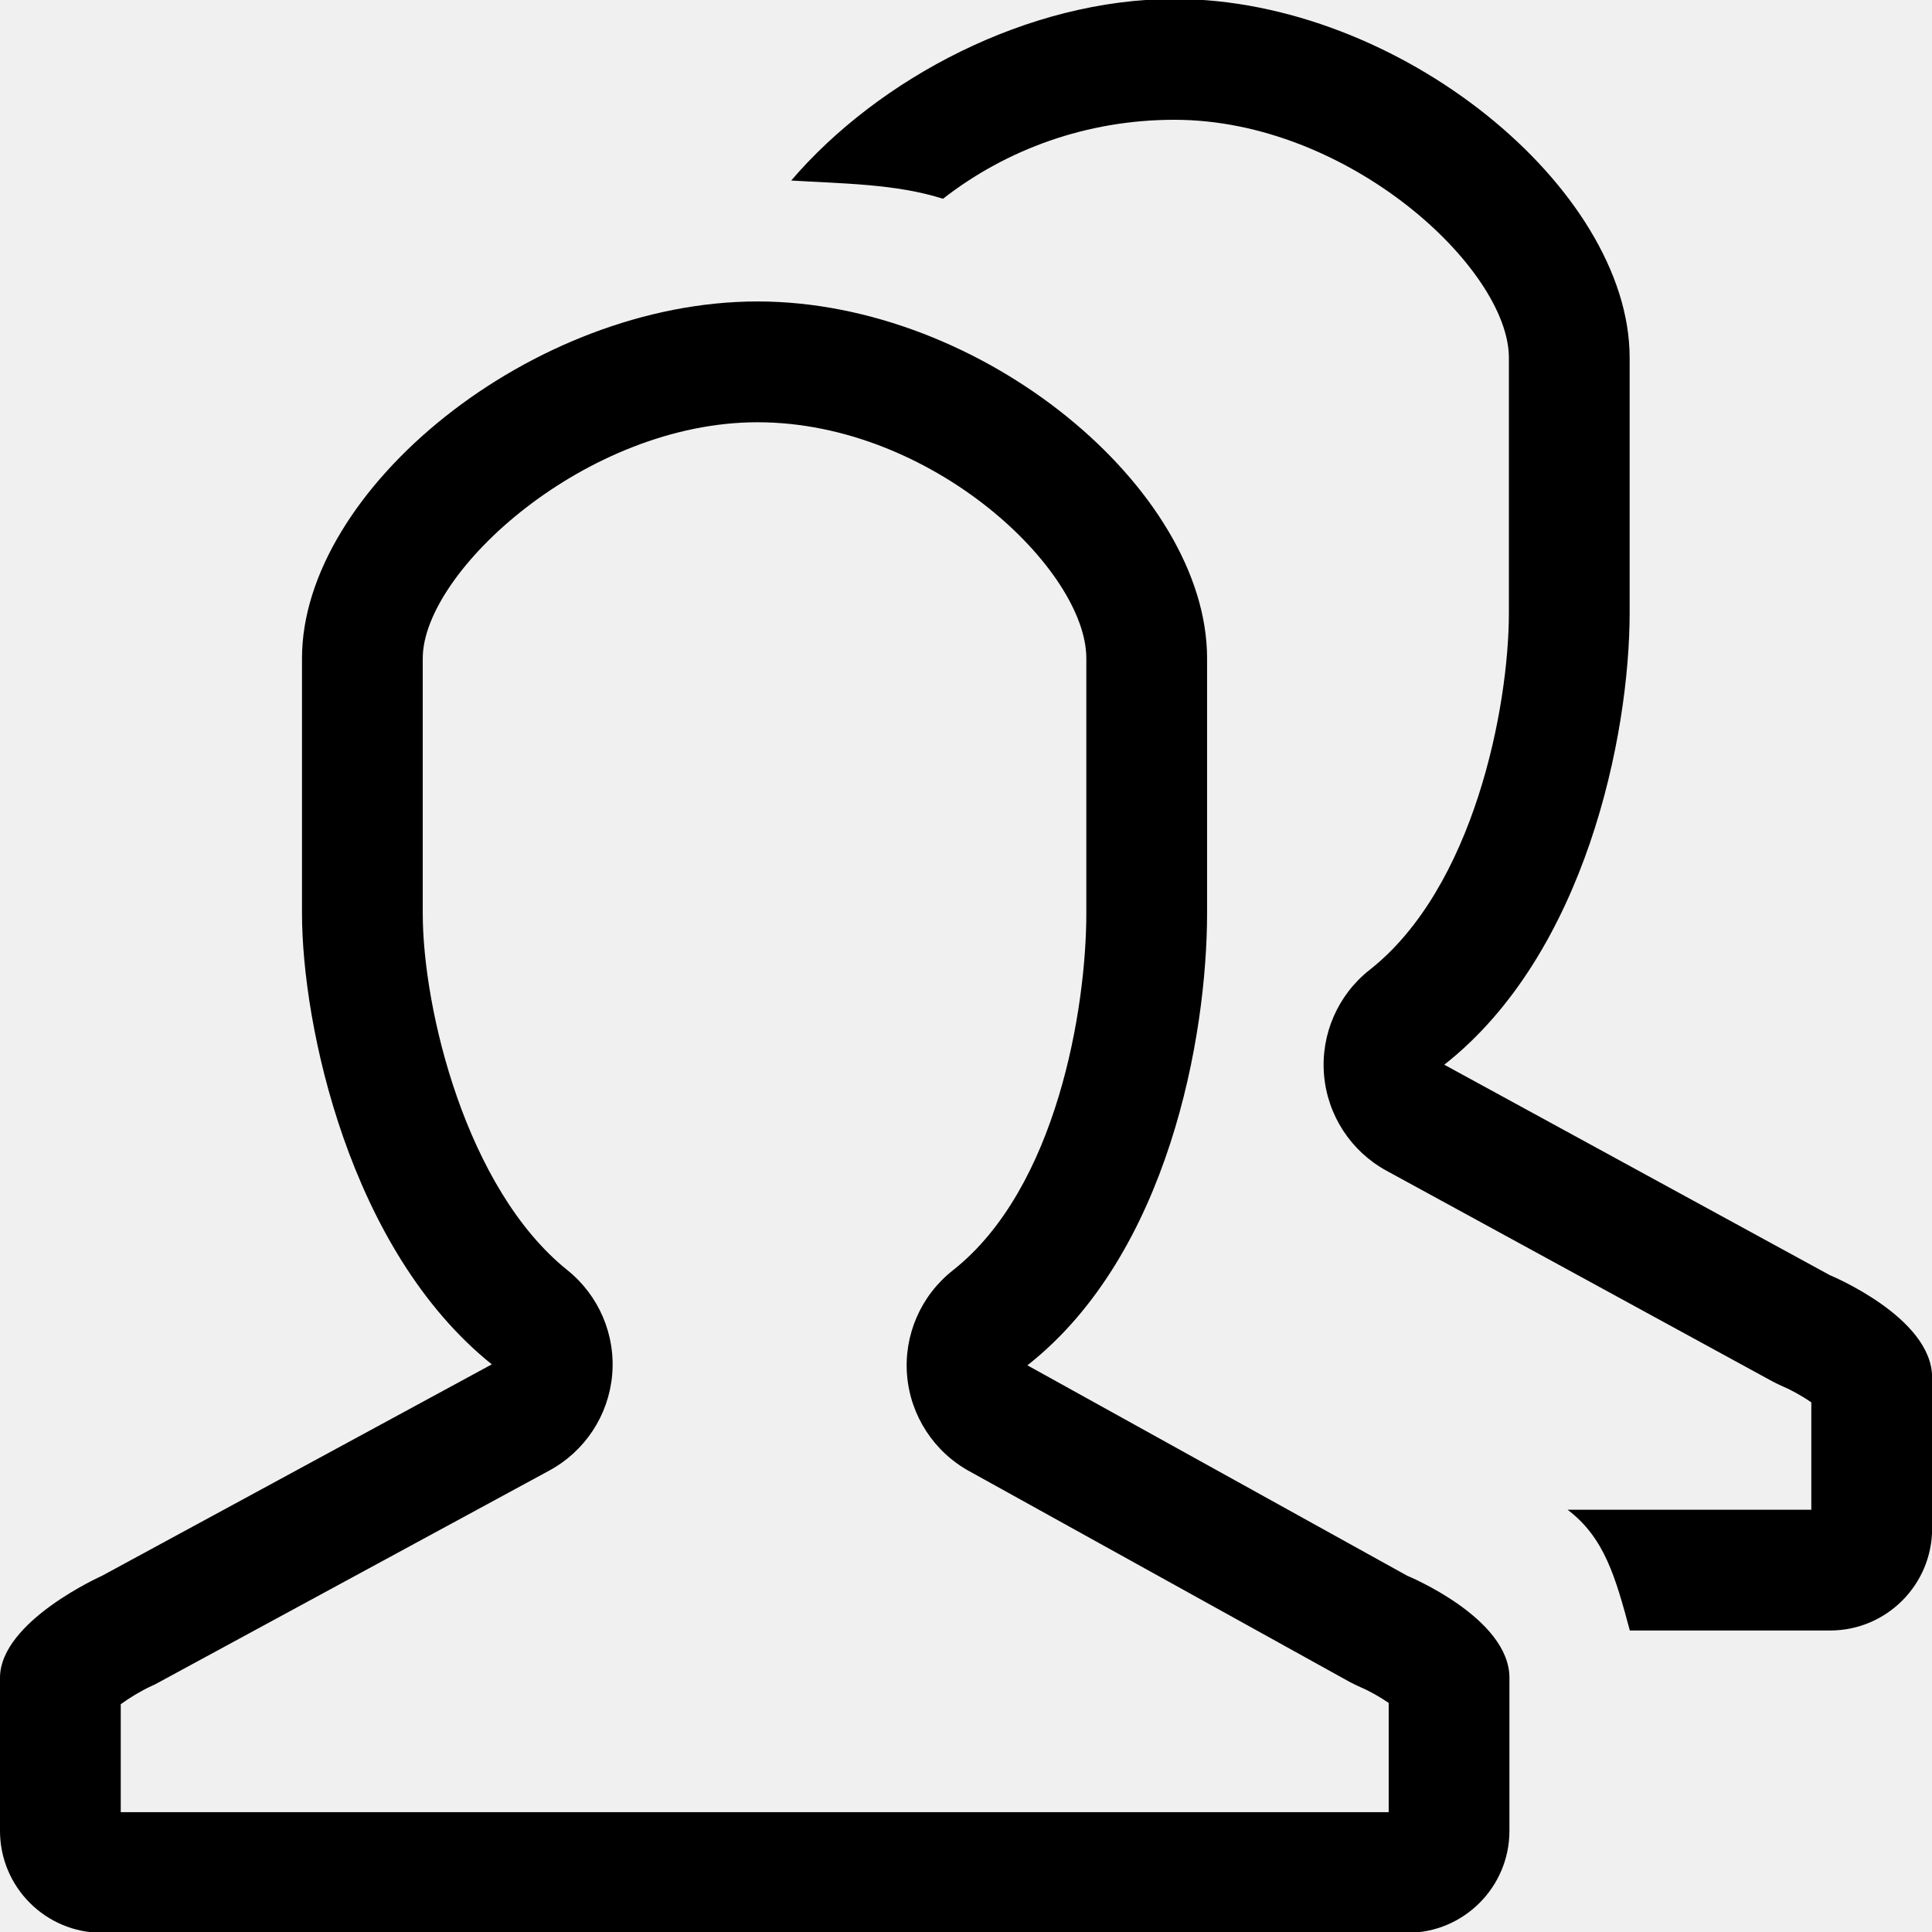
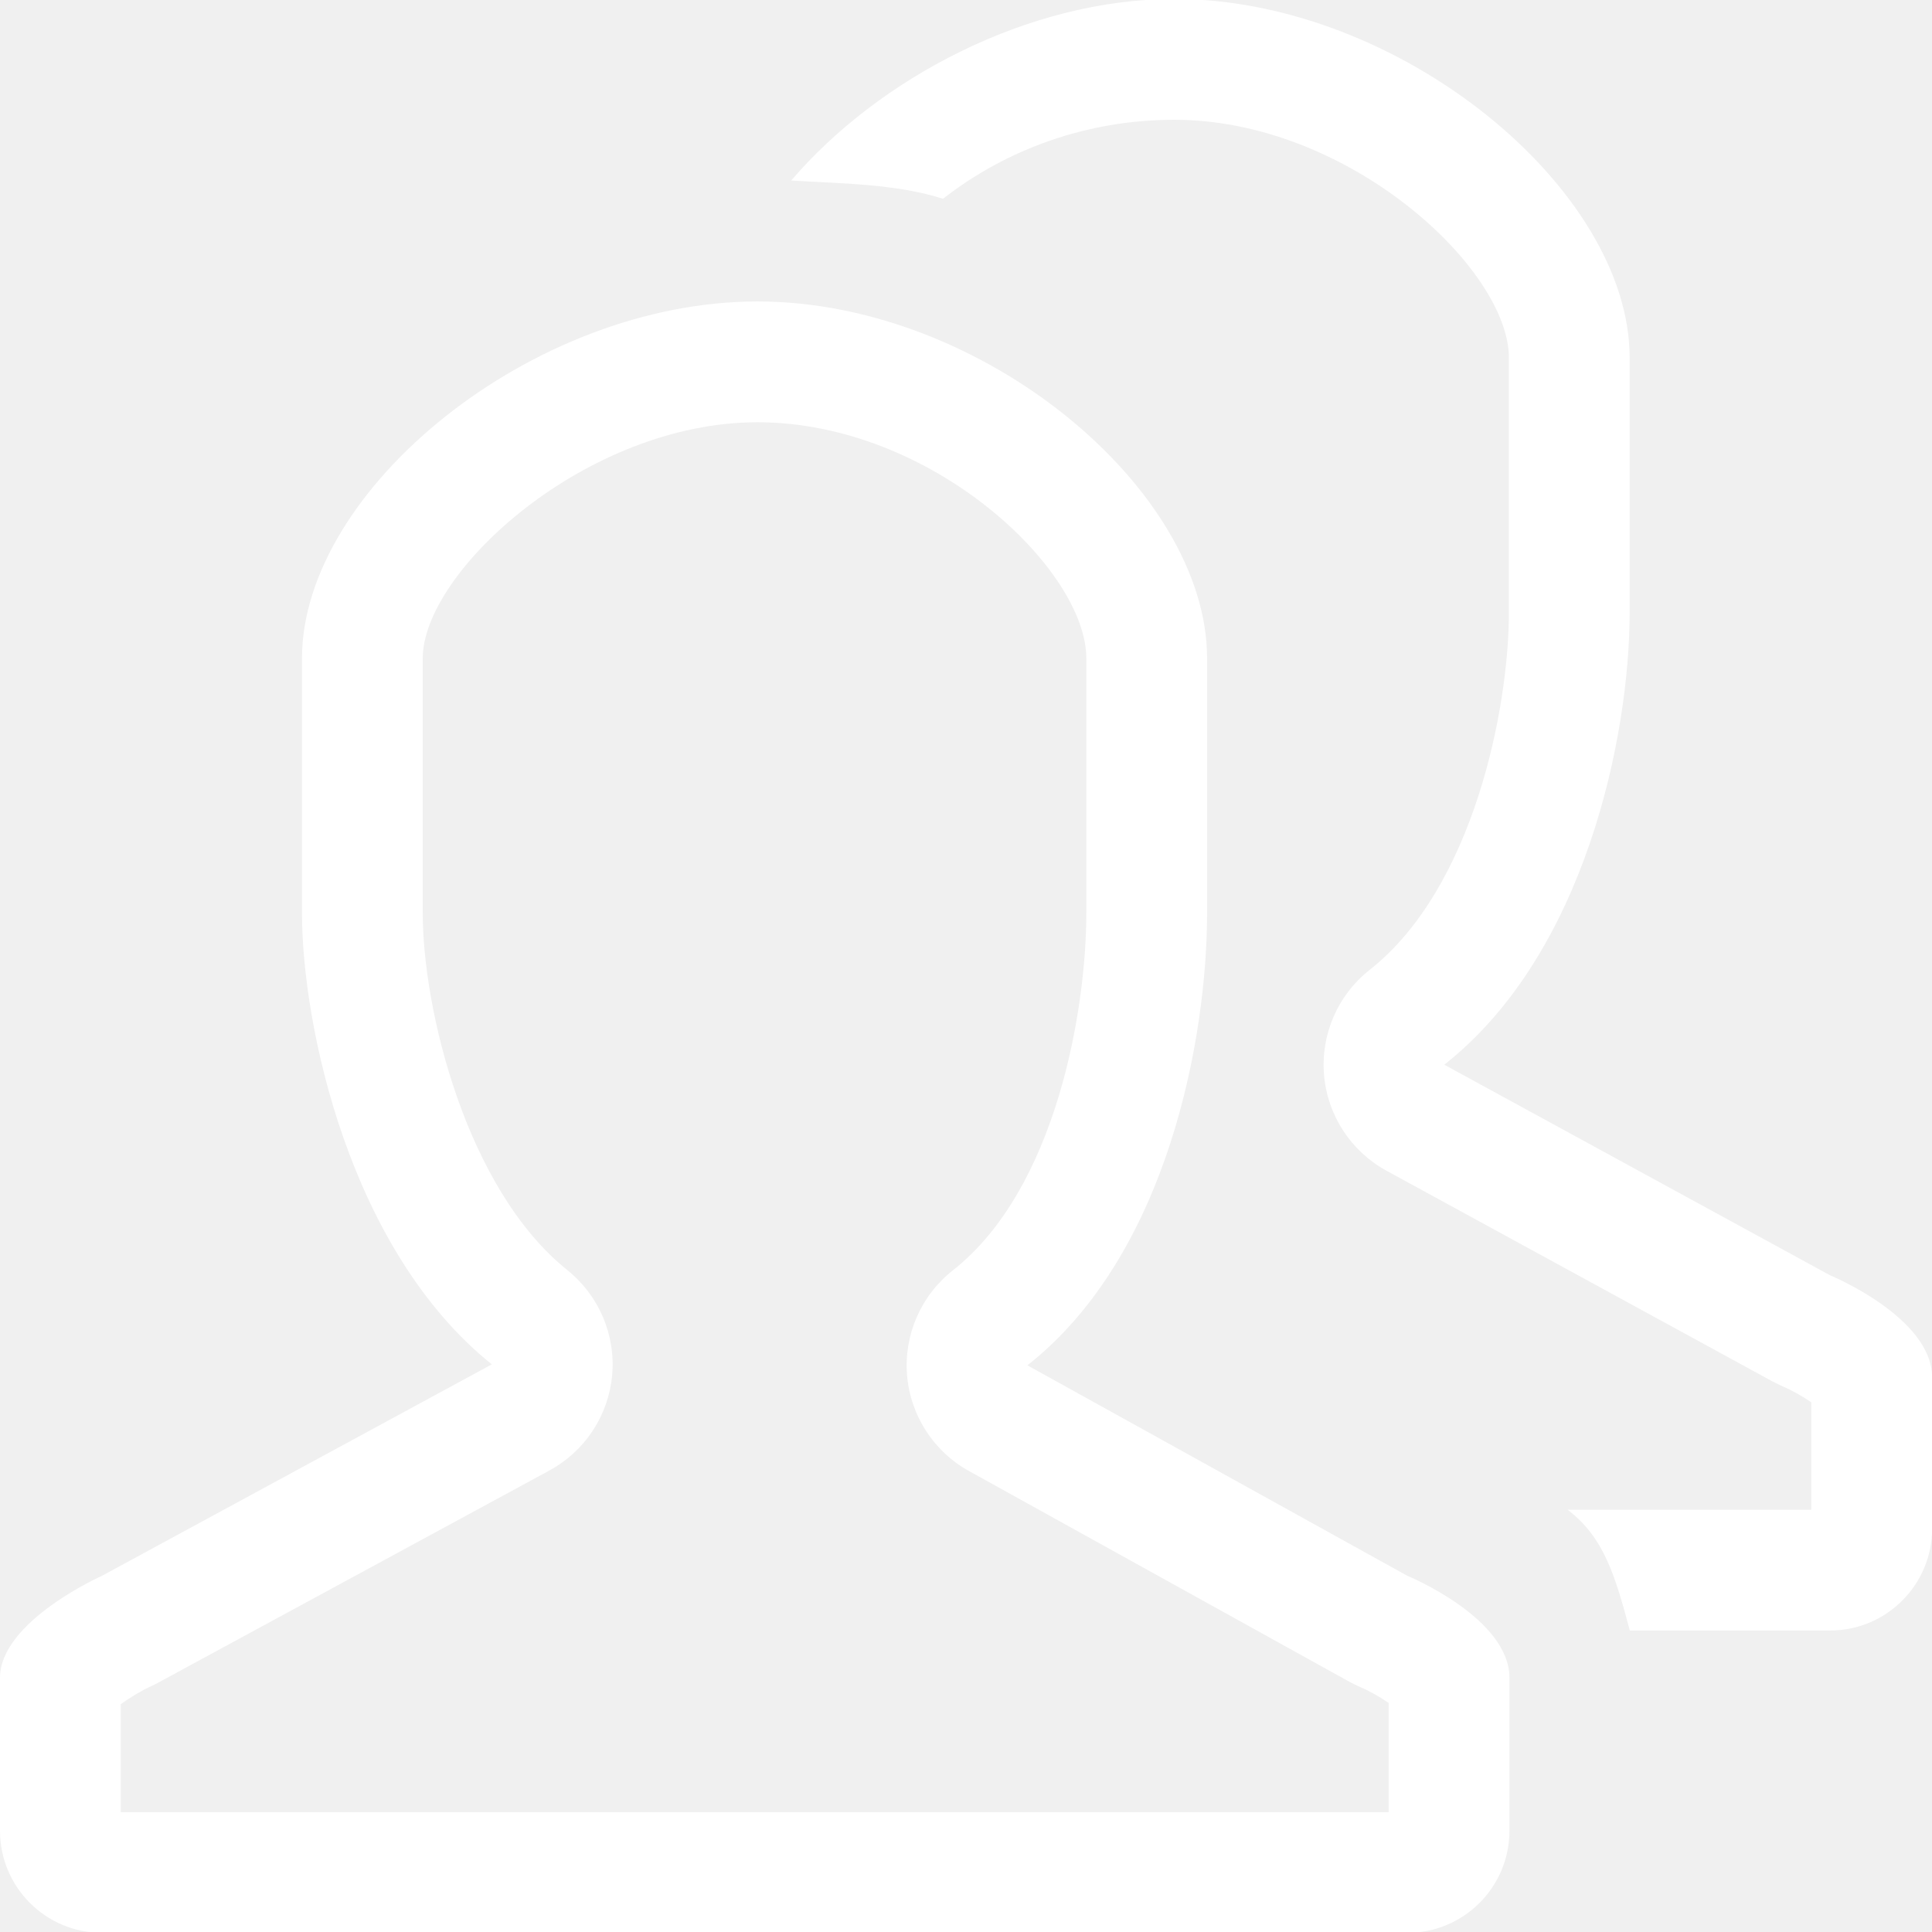
- <svg xmlns="http://www.w3.org/2000/svg" fill="#000000" width="800px" height="800px" viewBox="0 0 32 32" version="1.1">
+ <svg xmlns="http://www.w3.org/2000/svg" fill="#ffffff" width="800px" height="800px" viewBox="0 0 32 32" version="1.1">
  <path d="M23.313 26.102l-6.296-3.488c2.34-1.841 2.976-5.459 2.976-7.488v-4.223c0-2.796-3.715-5.91-7.447-5.91-3.73 0-7.544 3.114-7.544 5.91v4.223c0 1.845 0.78 5.576 3.144 7.472l-6.458 3.503s-1.688 0.752-1.688 1.689v2.534c0 0.933 0.757 1.689 1.688 1.689h21.625c0.931 0 1.688-0.757 1.688-1.689v-2.534c0-0.994-1.689-1.689-1.689-1.689zM23.001 30.015h-21.001v-1.788c0.143-0.105 0.344-0.226 0.502-0.298 0.047-0.021 0.094-0.044 0.139-0.070l6.459-3.503c0.589-0.32 0.979-0.912 1.039-1.579s-0.219-1.32-0.741-1.739c-1.677-1.345-2.396-4.322-2.396-5.911v-4.223c0-1.437 2.708-3.91 5.544-3.91 2.889 0 5.447 2.44 5.447 3.91v4.223c0 1.566-0.486 4.557-2.212 5.915-0.528 0.416-0.813 1.070-0.757 1.739s0.446 1.267 1.035 1.589l6.296 3.488c0.055 0.030 0.126 0.063 0.184 0.089 0.148 0.063 0.329 0.167 0.462 0.259v1.809zM30.312 21.123l-6.39-3.488c2.34-1.841 3.070-5.459 3.070-7.488v-4.223c0-2.796-3.808-5.941-7.54-5.941-2.425 0-4.904 1.319-6.347 3.007 0.823 0.051 1.73 0.052 2.514 0.302 1.054-0.821 2.386-1.308 3.833-1.308 2.889 0 5.54 2.47 5.54 3.941v4.223c0 1.566-0.58 4.557-2.305 5.915-0.529 0.416-0.813 1.070-0.757 1.739 0.056 0.67 0.445 1.267 1.035 1.589l6.39 3.488c0.055 0.030 0.126 0.063 0.184 0.089 0.148 0.063 0.329 0.167 0.462 0.259v1.779h-4.037c0.61 0.46 0.794 1.118 1.031 2h3.319c0.931 0 1.688-0.757 1.688-1.689v-2.503c-0.001-0.995-1.689-1.691-1.689-1.691z" />
</svg>
